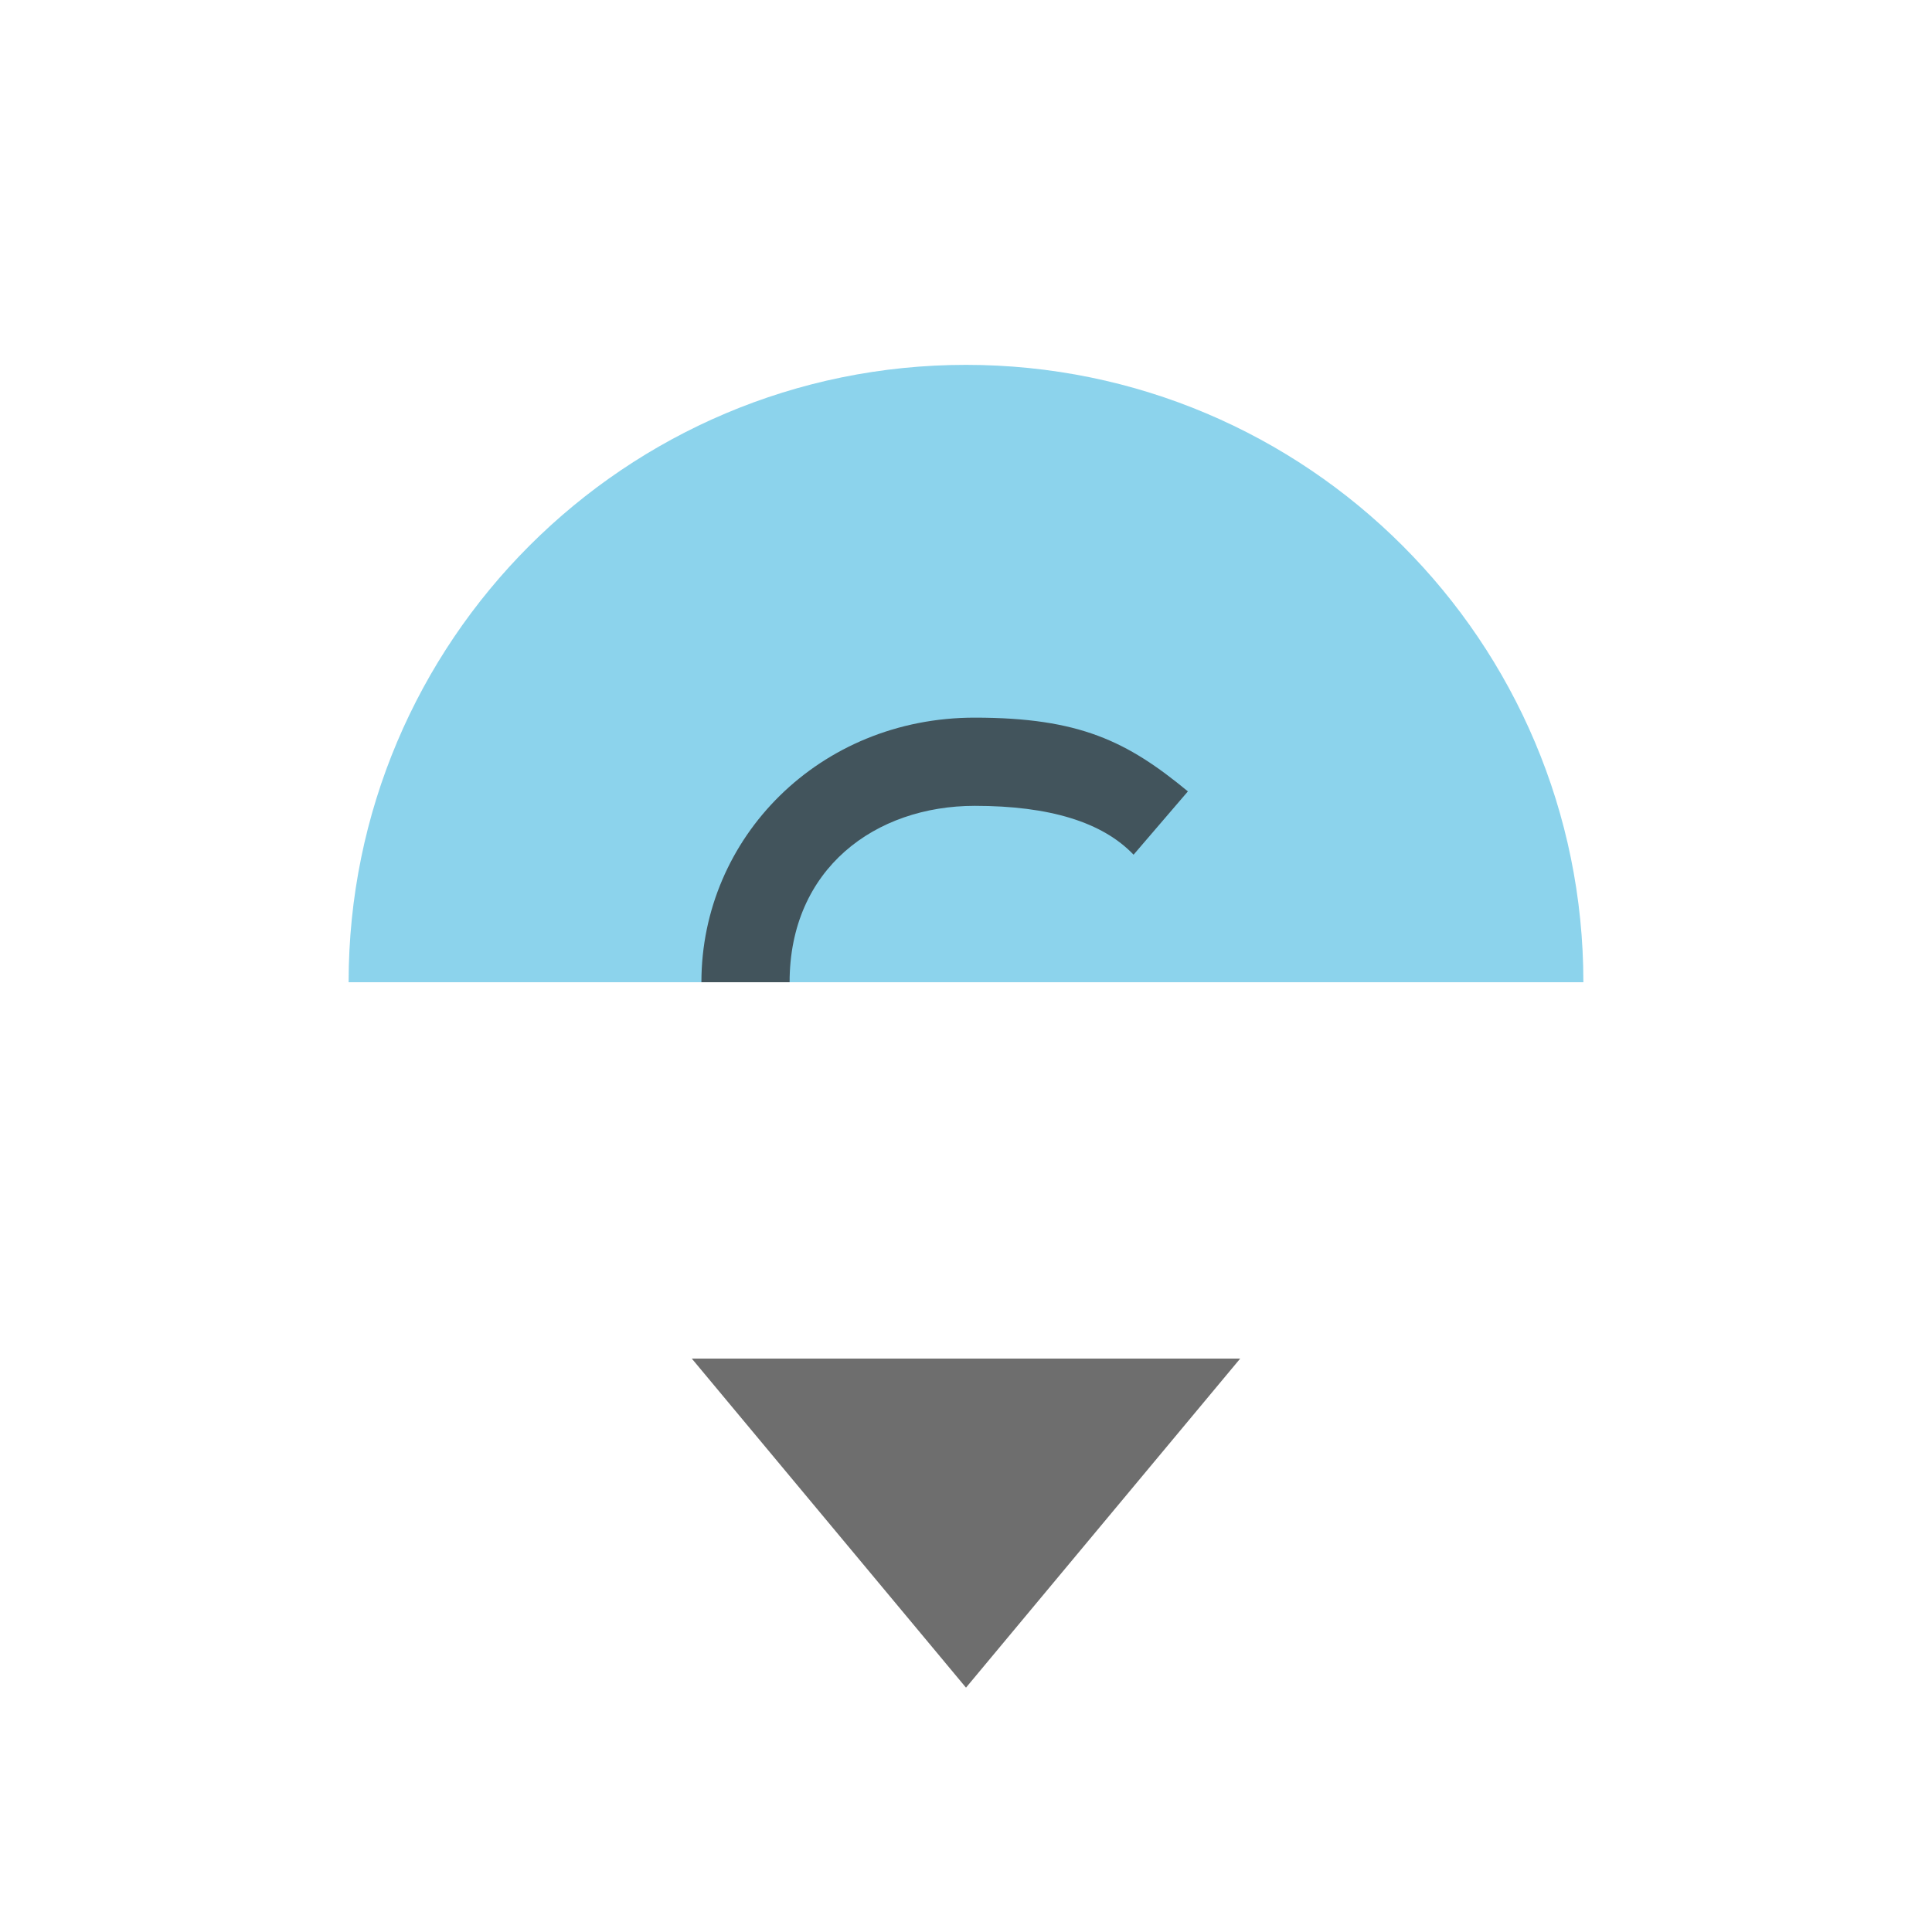
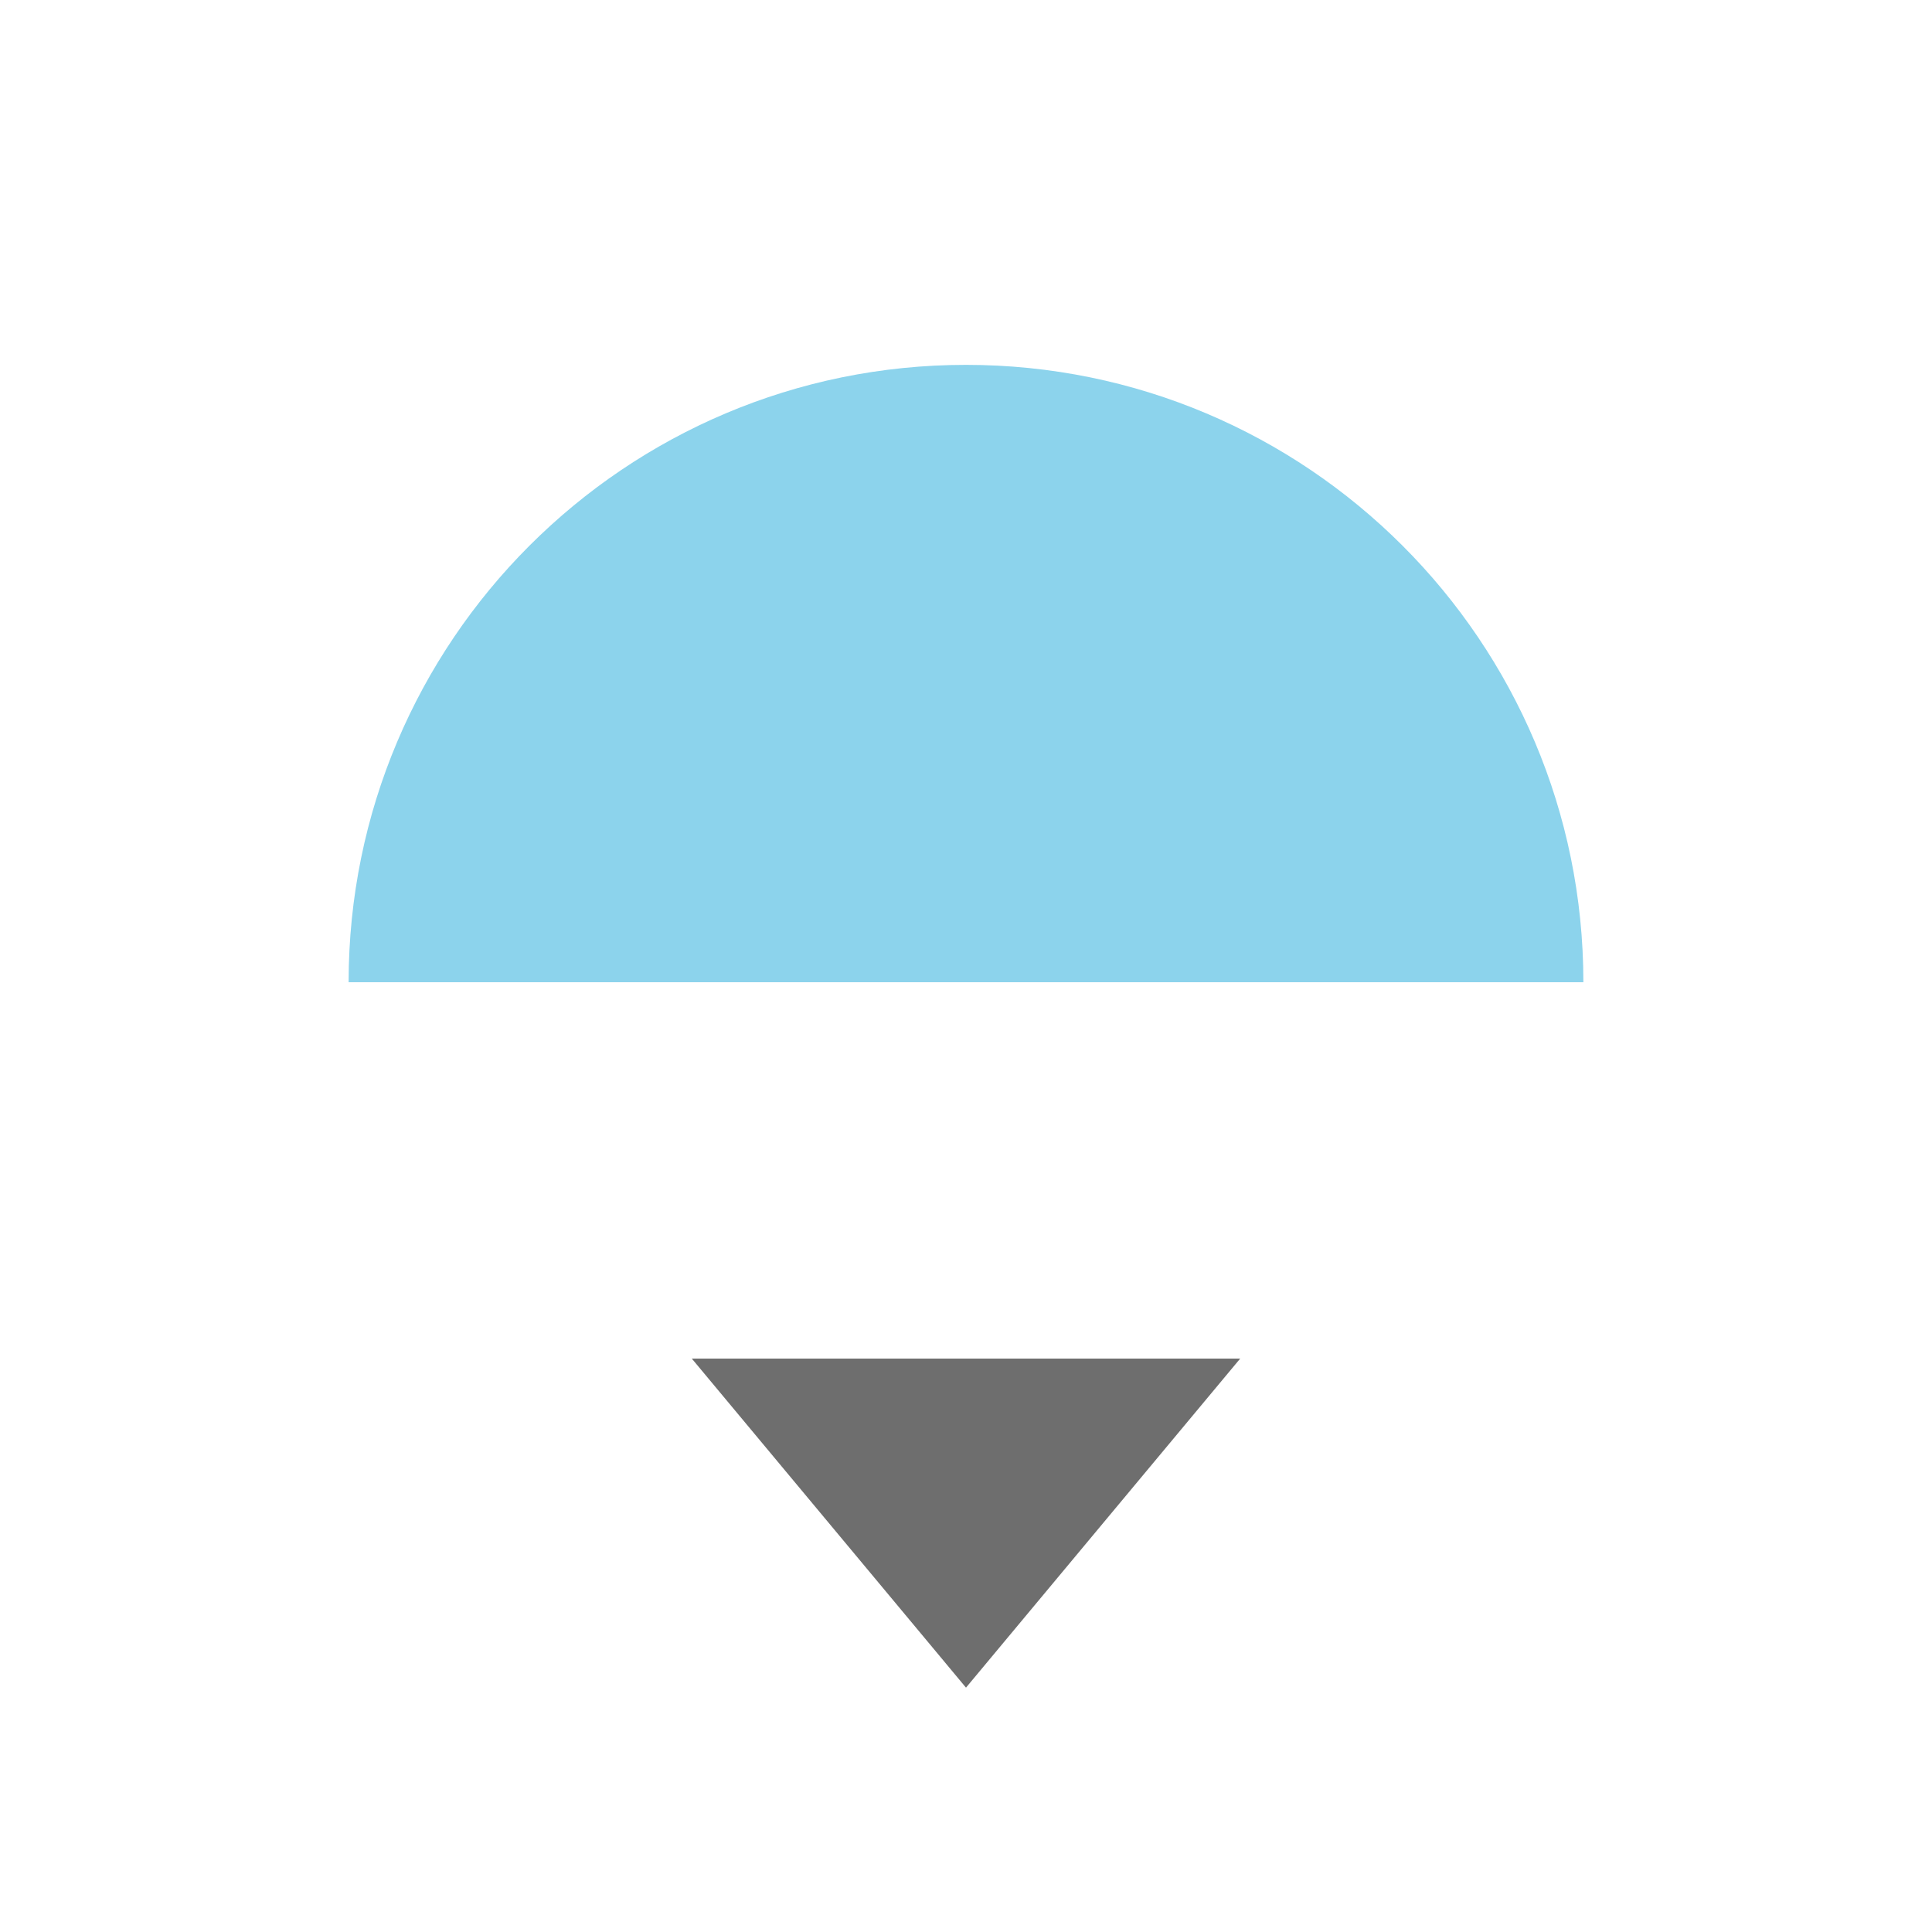
<svg xmlns="http://www.w3.org/2000/svg" width="16" height="16" viewBox="0 0 16 16">
  <g fill-rule="evenodd" transform="matrix(.73041 0 0 .73041 2.1567 2.2912)">
    <path fill="#40b6e0" fill-opacity=".6" d="m1 8c0-3.866 3.134-7 7-7s7 3.134 7 7z" />
-     <path fill="#231f20" fill-opacity=".7" d="m6 8c0-1.288 0.971-2 2.1-2 0.848 0 1.448 0.185 1.8 0.554l0.616-0.718c-0.687-0.567-1.228-0.836-2.418-0.836-1.758 0-3.098 1.358-3.098 3z" />
    <path fill="#6e6e6e" d="m11.109 12.267-3.109 3.731-3.109-3.731h6.218z" />
  </g>
</svg>
